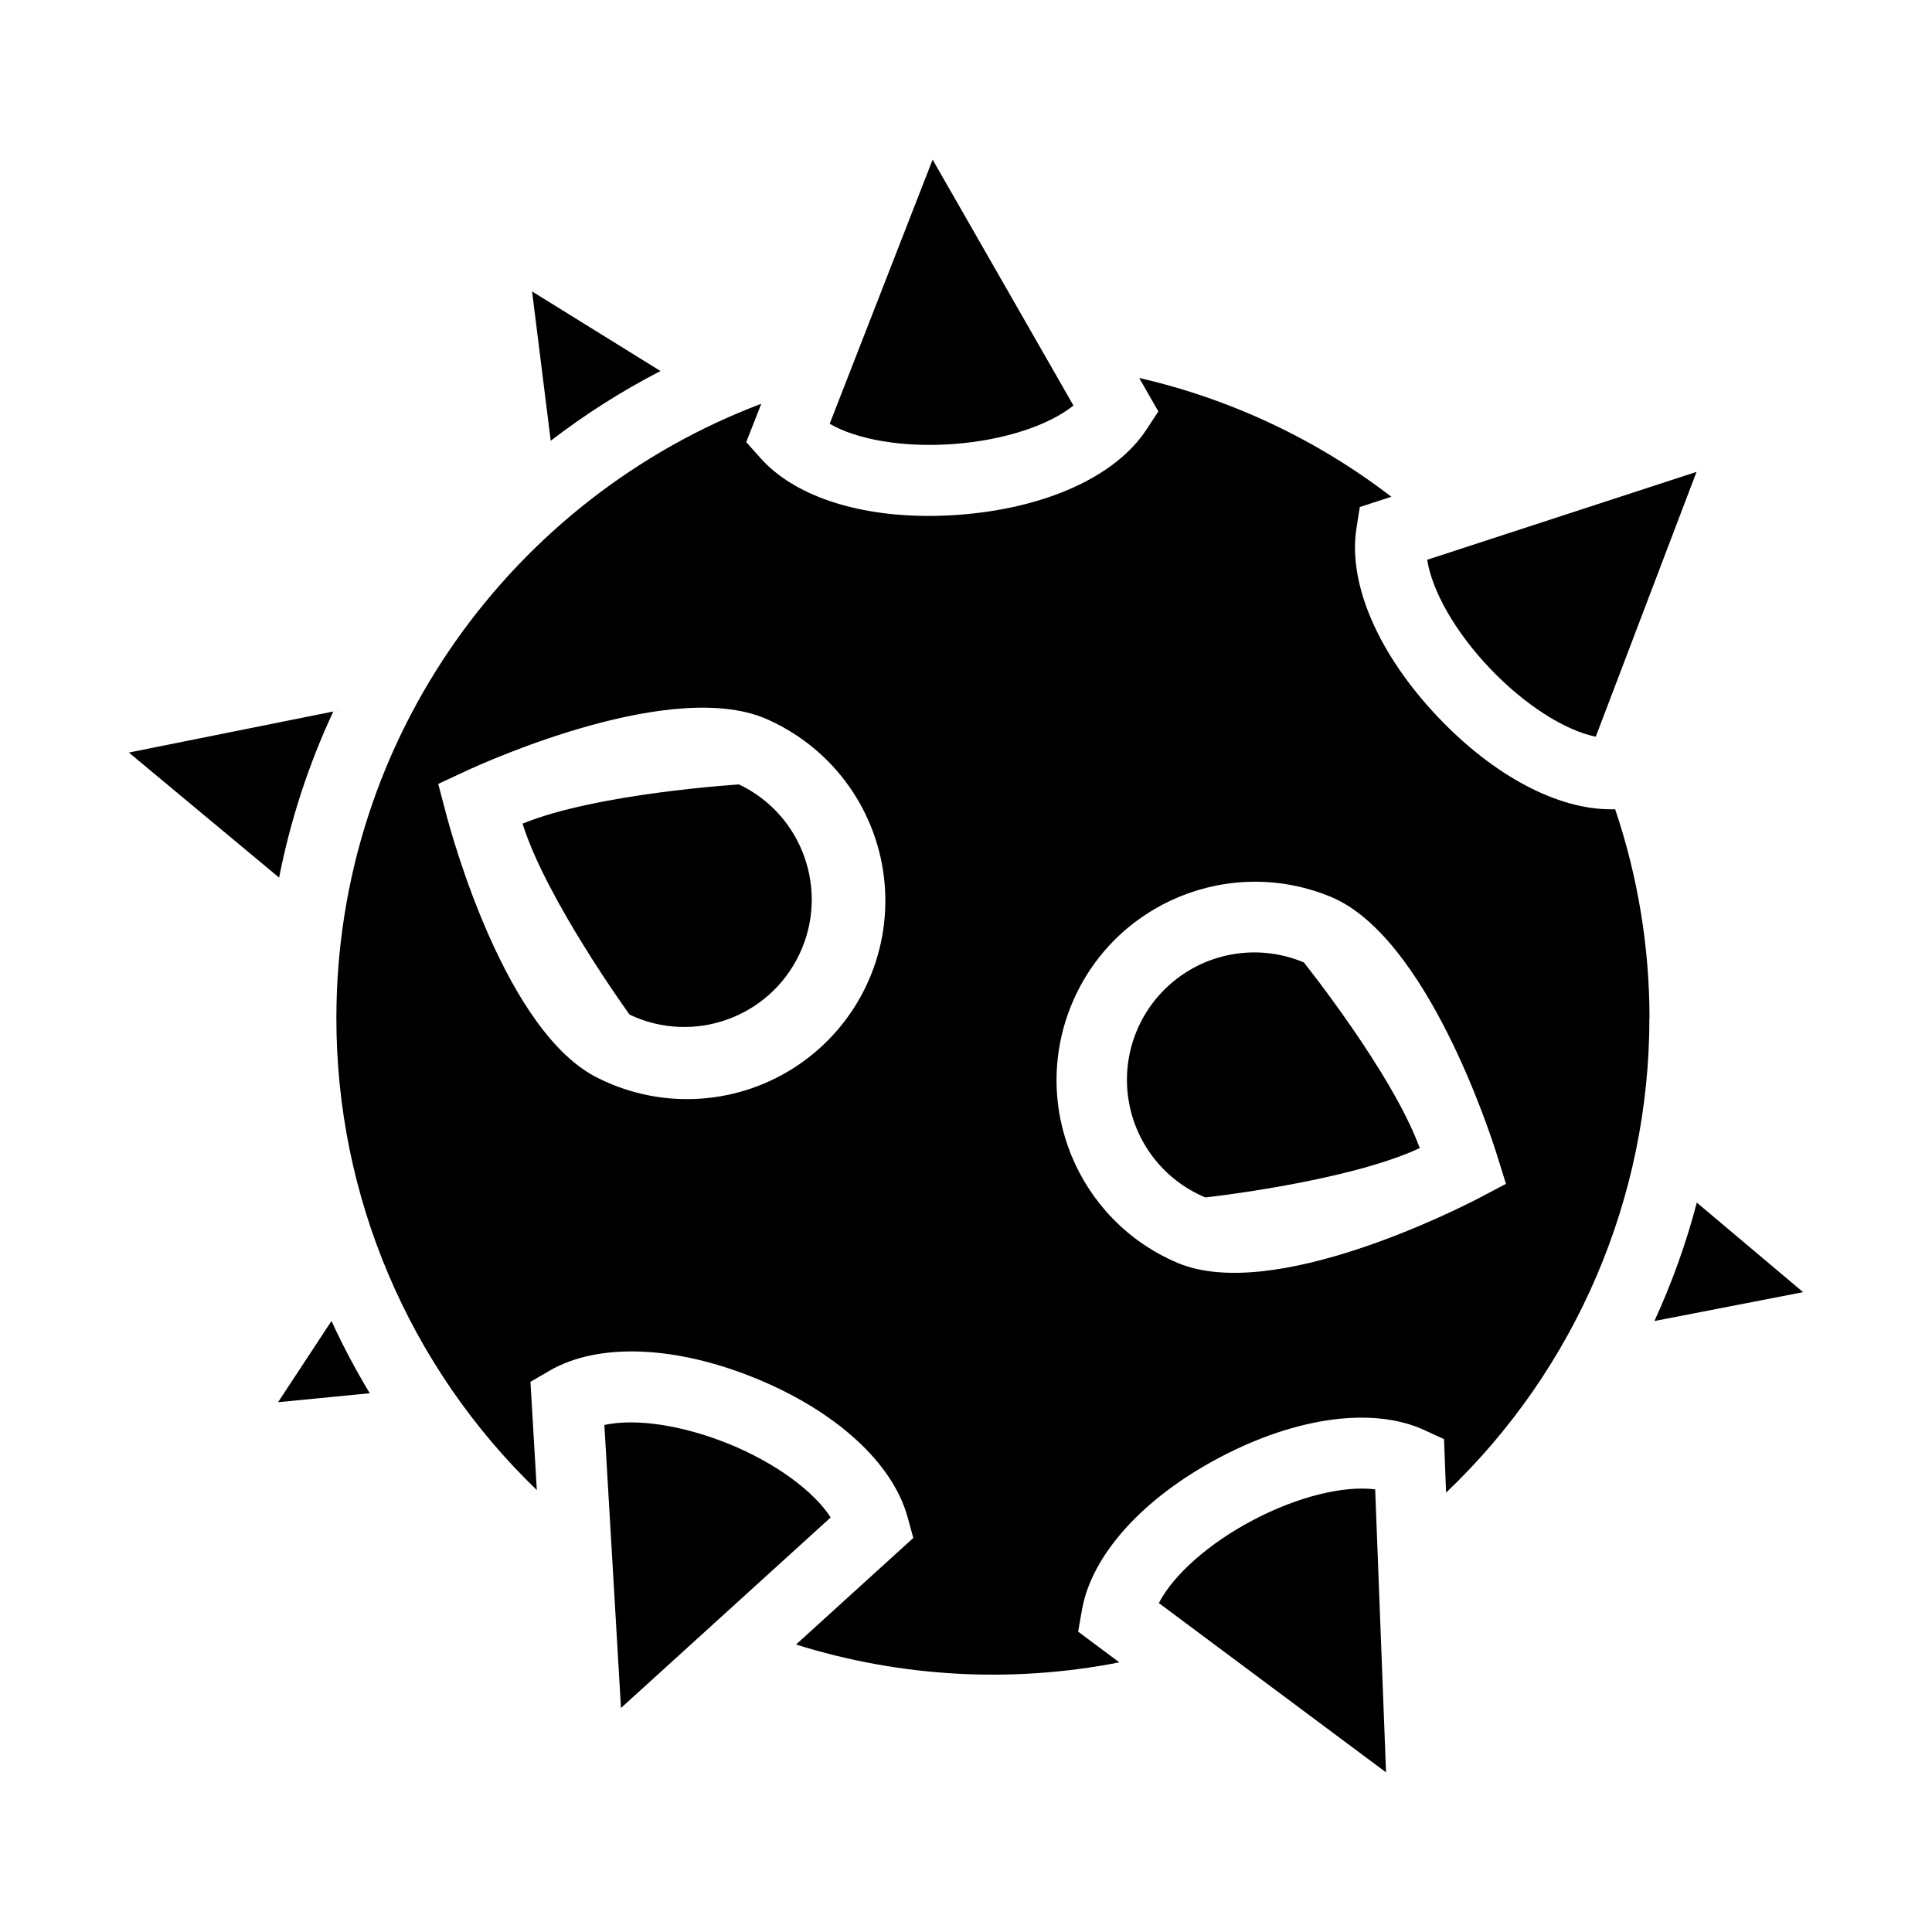
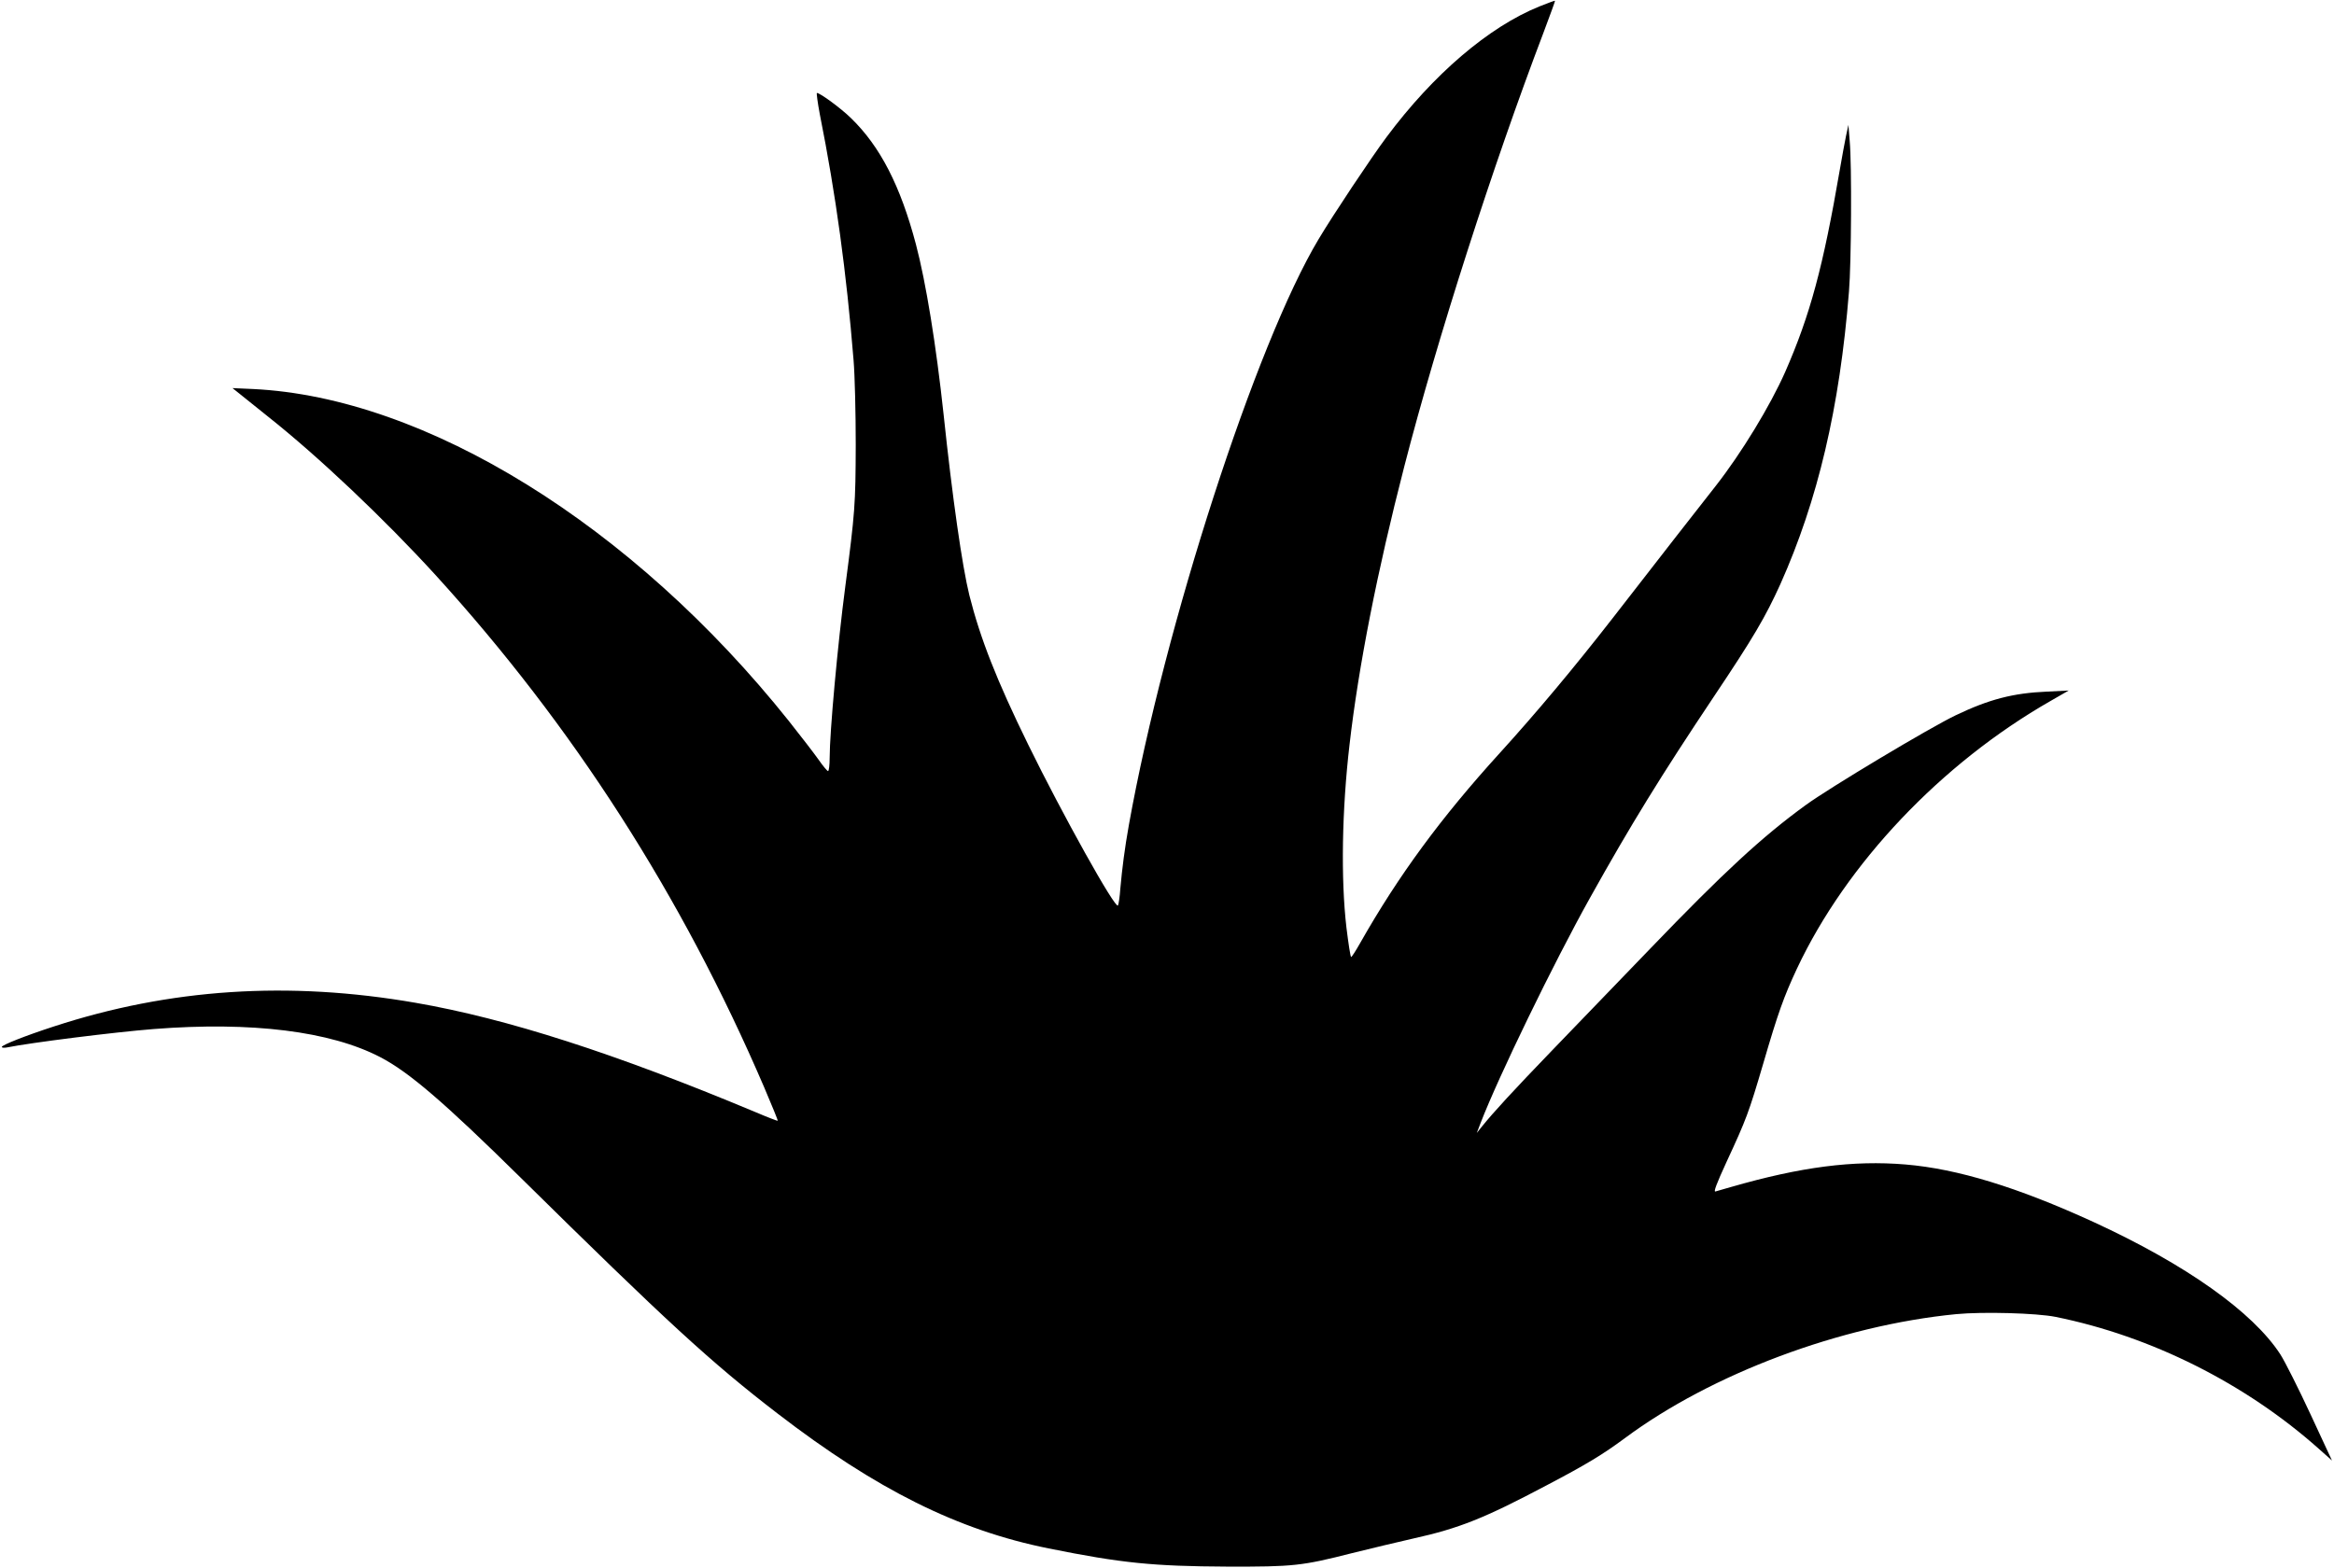
- <svg xmlns="http://www.w3.org/2000/svg" width="512px" height="512px" viewBox="0 0 512 512">
-   <path fill="#000" d="M87.845 350.075a192.53 192.53 0 0 0 10.15 19.15l-24.3 2.37zm53.16-272.84l4.94 39.57a193.29 193.29 0 0 1 29.09-18.48zm336.84 265.2l-28.17-23.73a191.29 191.29 0 0 1-11.24 31.38zm-384.47-154.89l-59.22 11.89 39.81 33.14a191.21 191.21 0 0 1 14.35-44zm159.38-69.88c13.3-1 25.17-4.91 31.72-10.2l-37.32-65.16-27.28 70c7.26 4.23 19.57 6.35 32.88 5.36zm125.46 30.68c1.31 8.32 7.48 19.19 16.68 28.84 9.2 9.65 19.76 16.35 28 18.05l26.7-70.18zm-46.11 254.48c-11.81 6.21-21.13 14.53-25 22l60.21 44.87-2.88-75c-8.39-1.05-20.52 1.92-32.33 8.13zm-139-20.19c-12.35-5-24.72-6.81-32.94-5l4.4 75 55.58-50.5c-4.61-7.09-14.69-14.47-27.05-19.51zm-26.26-113.75a33.771 33.771 0 1 0 29-61s-37.69 2.33-57.36 10.39c6.29 20.16 28.36 50.61 28.36 50.61zm270.26.91a173.52 173.52 0 0 1-53.88 125.77l-.54-14.18-5.25-2.41c-13.5-6.21-33.73-3.51-54.12 7.22s-34.07 25.88-36.6 40.52l-1 5.69 10.92 8.14a174.29 174.29 0 0 1-85.68-4.73l31.08-28.24-1.53-5.57c-3.94-14.33-19-28.08-40.36-36.78-21.36-8.7-41.73-9.43-54.57-1.94l-5 2.91 1.69 28.69a173.49 173.49 0 0 1-53.12-125.09c0-74.34 46.87-137.93 112.61-162.8l-4 10.17 3.85 4.3c8.73 9.76 25 15.26 44.48 15.26 2.62 0 5.31-.1 8-.3 23-1.71 41.56-10.14 49.72-22.56l3.17-4.83-5.08-8.87a173.38 173.38 0 0 1 66.83 31.48l-8.37 2.73-.89 5.7c-2.28 14.68 5.85 33.41 21.74 50.09 14.7 15.43 31.47 24.3 45.6 24.3h1.23a173.29 173.29 0 0 1 9.1 55.33zm-233.15-78.88c-24.81-11.79-75.11 10.9-80.71 13.52l-7.11 3.31 2 7.59c1.56 6 15.92 58.75 40.69 70.53a52.57 52.57 0 1 0 45.13-94.95zm195.14 122.82l-2.33-7.49c-1.84-5.9-18.67-57.94-44-68.54a52.583 52.583 0 0 0-40.63 97c25.33 10.62 74.46-14.41 80-17.3zm-53.56-58.68a33.764 33.764 0 1 0-26.1 62.28s37.53-4.1 56.81-13.08c-7.2-19.82-30.71-49.2-30.71-49.2z" />
+ <svg xmlns="http://www.w3.org/2000/svg" version="1.0" width="1280pt" height="860pt" viewBox="0 0 1280 860" preserveAspectRatio="xMidYMid meet">
+   <g transform="translate(0,860) scale(0.1,-0.1)" fill="#000000" stroke="none">
+     <path d="M8443 8565 c-278 -112 -583 -373 -839 -717 -83 -111 -294 -428 -372 -559 -344 -573 -845 -2122 -1041 -3214 -23 -129 -37 -238 -47 -350 -3 -44 -9 -85 -13 -92 -13 -24 -306 502 -492 882 -173 353 -263 582 -323 820 -39 158 -93 535 -141 990 -41 382 -97 727 -152 935 -85 321 -196 537 -356 692 -54 53 -169 138 -187 138 -3 0 4 -53 16 -117 88 -441 146 -867 185 -1348 7 -82 12 -292 12 -465 -1 -325 -4 -371 -57 -775 -42 -320 -86 -801 -86 -942 0 -40 -4 -73 -9 -73 -4 0 -28 28 -52 63 -24 34 -98 130 -163 212 -856 1073 -1991 1776 -2939 1821 l-112 5 35 -28 c19 -15 90 -72 157 -126 278 -220 640 -563 922 -872 752 -826 1350 -1757 1802 -2810 42 -99 76 -181 74 -183 -1 -2 -58 20 -126 49 -768 321 -1358 511 -1860 598 -697 121 -1348 78 -1984 -130 -157 -51 -285 -102 -285 -112 0 -5 12 -6 28 -3 128 26 589 84 805 101 537 42 969 -12 1242 -154 158 -82 352 -249 770 -661 801 -790 1046 -1015 1409 -1294 542 -417 989 -640 1486 -740 401 -81 575 -98 980 -100 364 -1 410 4 685 74 105 26 255 62 335 80 253 56 392 112 730 291 223 117 311 171 430 259 476 354 1184 619 1818 681 146 14 440 6 545 -15 524 -106 1041 -365 1444 -724 l72 -64 -118 254 c-65 140 -139 287 -165 328 -151 233 -519 494 -1026 727 -415 190 -744 291 -1030 315 -287 24 -573 -13 -955 -123 -38 -11 -78 -22 -87 -25 -12 -4 5 41 61 163 108 233 121 267 201 539 81 278 113 367 185 521 271 576 791 1125 1391 1468 l99 57 -120 -6 c-185 -8 -316 -42 -500 -130 -142 -68 -690 -396 -823 -493 -238 -173 -449 -368 -852 -787 -168 -174 -408 -423 -534 -554 -219 -227 -328 -346 -389 -422 l-28 -35 21 55 c97 252 400 877 600 1235 223 400 390 671 680 1105 215 321 282 435 364 616 205 459 325 966 376 1604 13 156 16 696 4 827 l-7 88 -13 -60 c-7 -33 -22 -116 -34 -185 -92 -536 -163 -798 -300 -1111 -83 -187 -240 -445 -381 -625 -69 -87 -319 -408 -568 -729 -211 -271 -417 -517 -617 -737 -321 -353 -554 -670 -764 -1040 -24 -43 -47 -78 -50 -78 -4 0 -15 73 -26 162 -31 267 -25 643 17 1003 49 427 152 952 300 1525 180 699 487 1654 763 2379 36 96 65 175 64 177 -2 1 -40 -13 -85 -31z" />
+   </g>
</svg>
